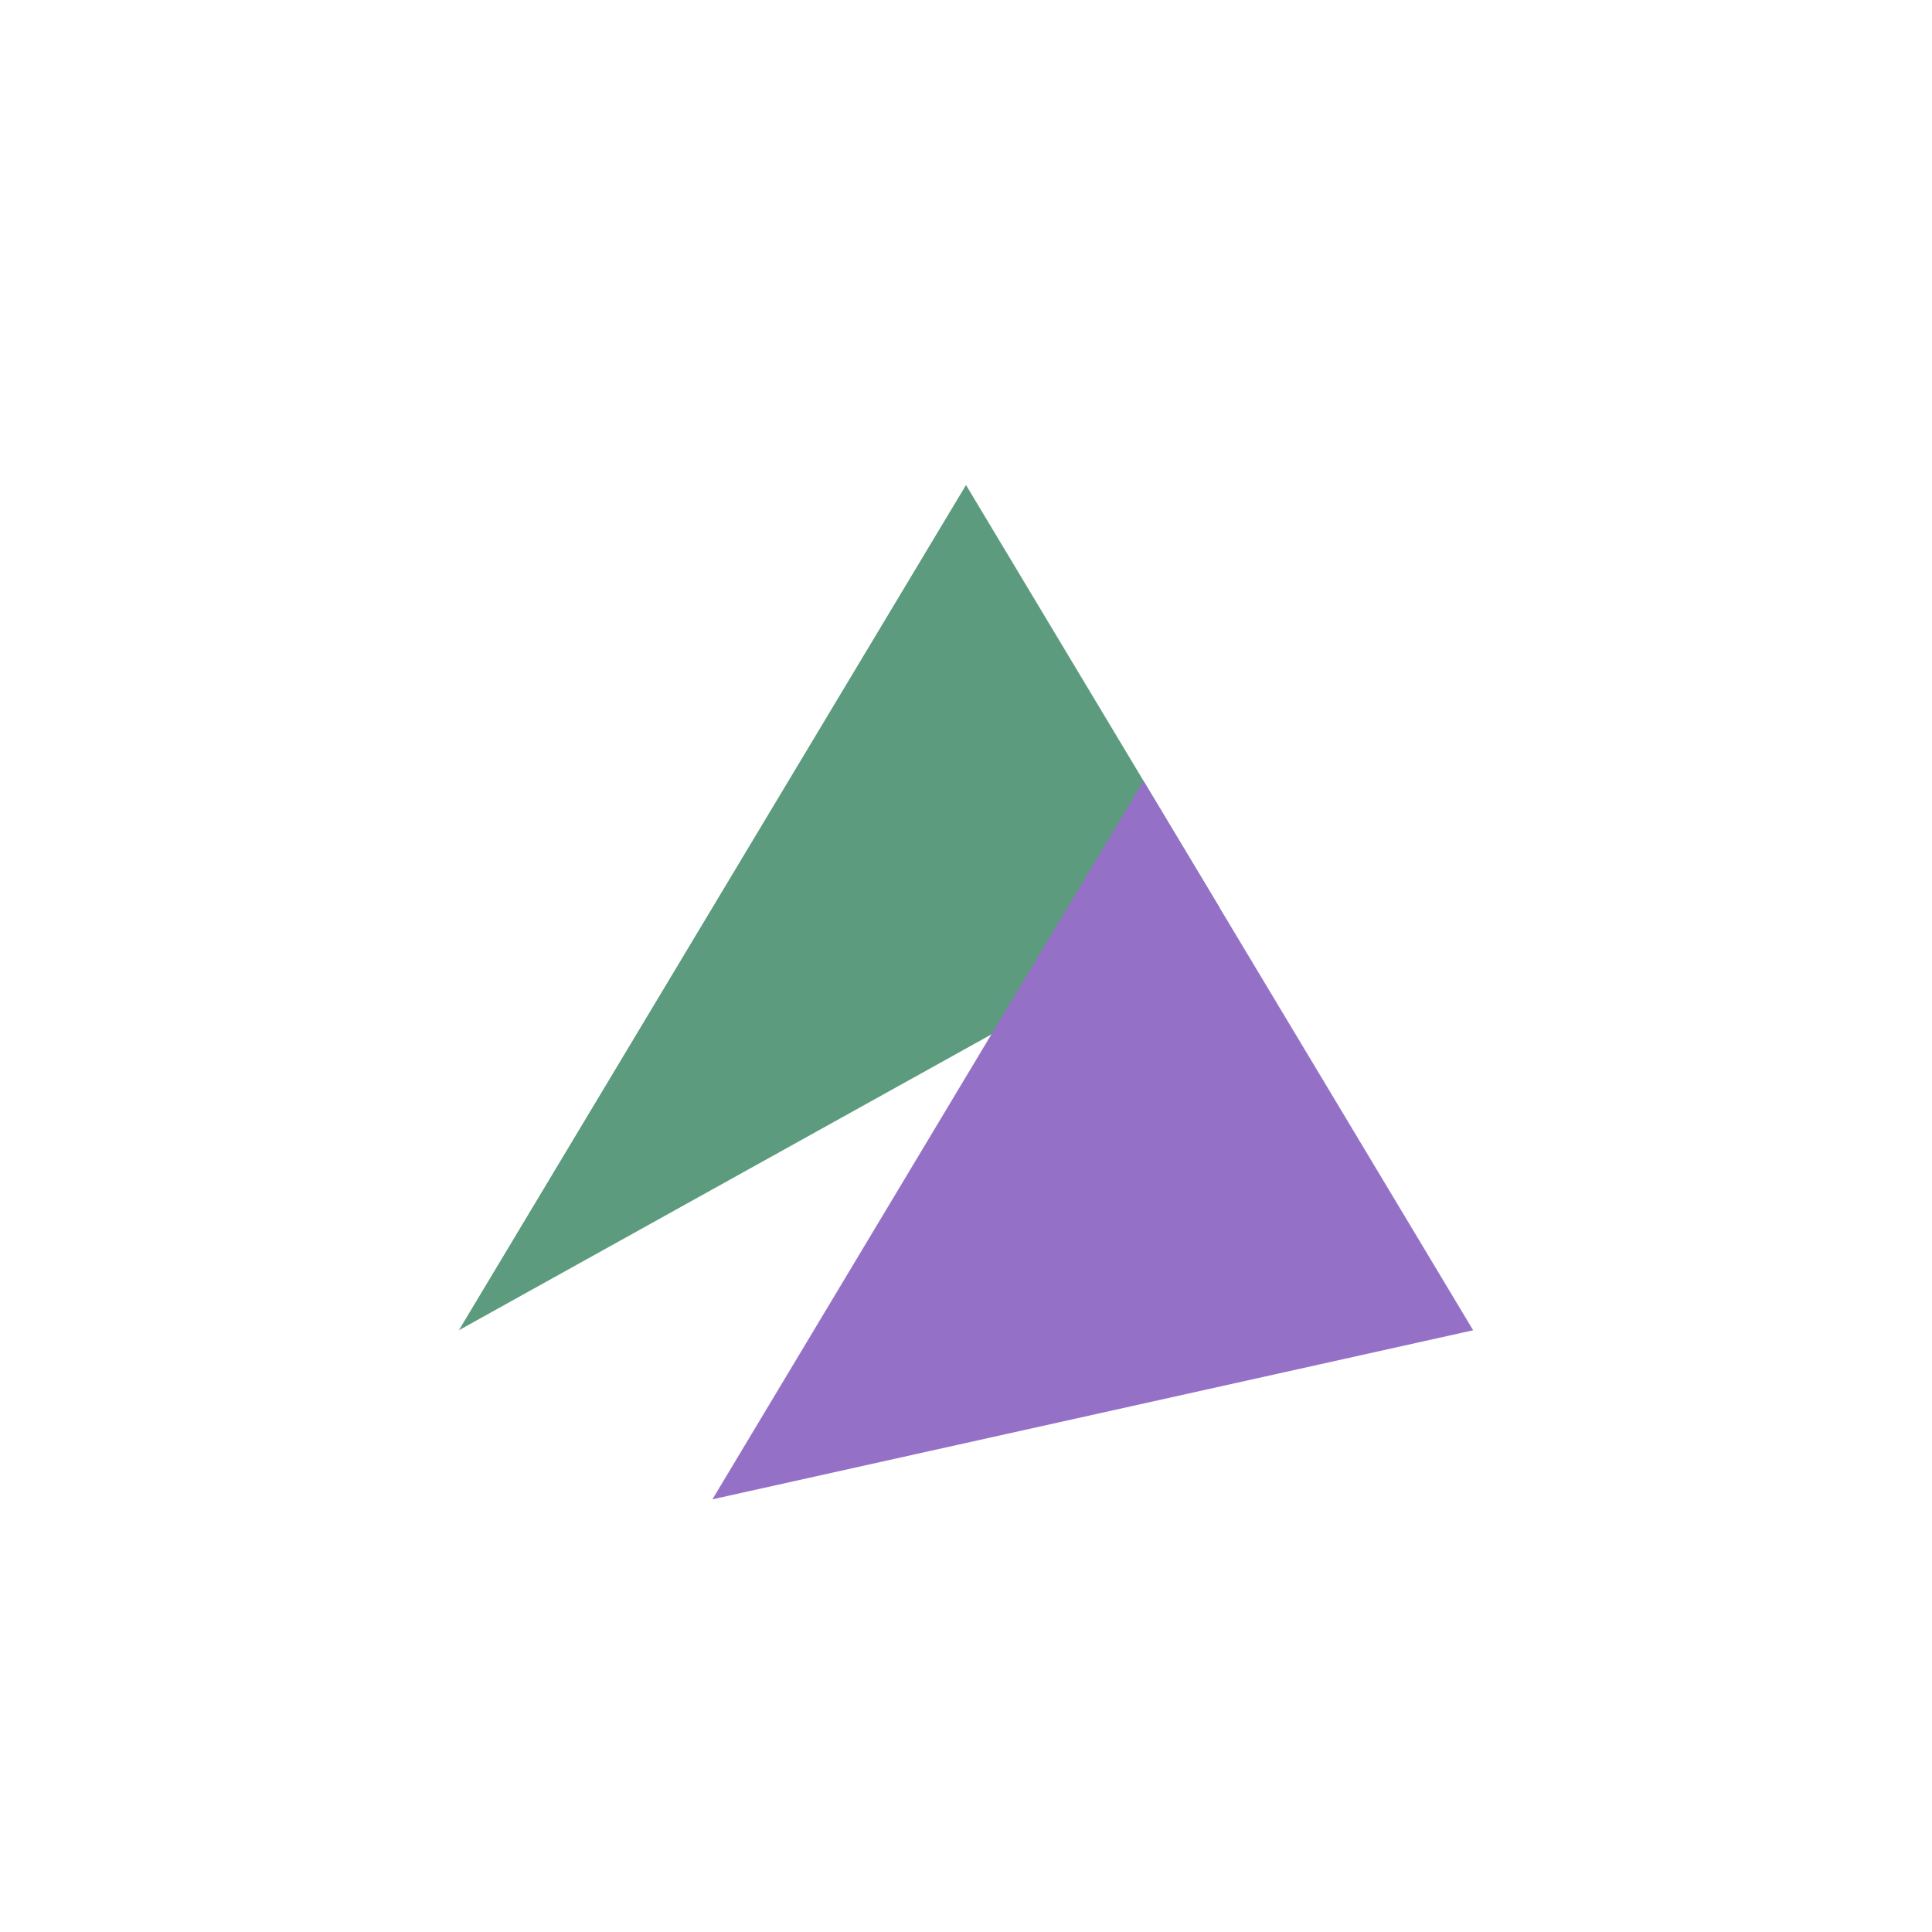
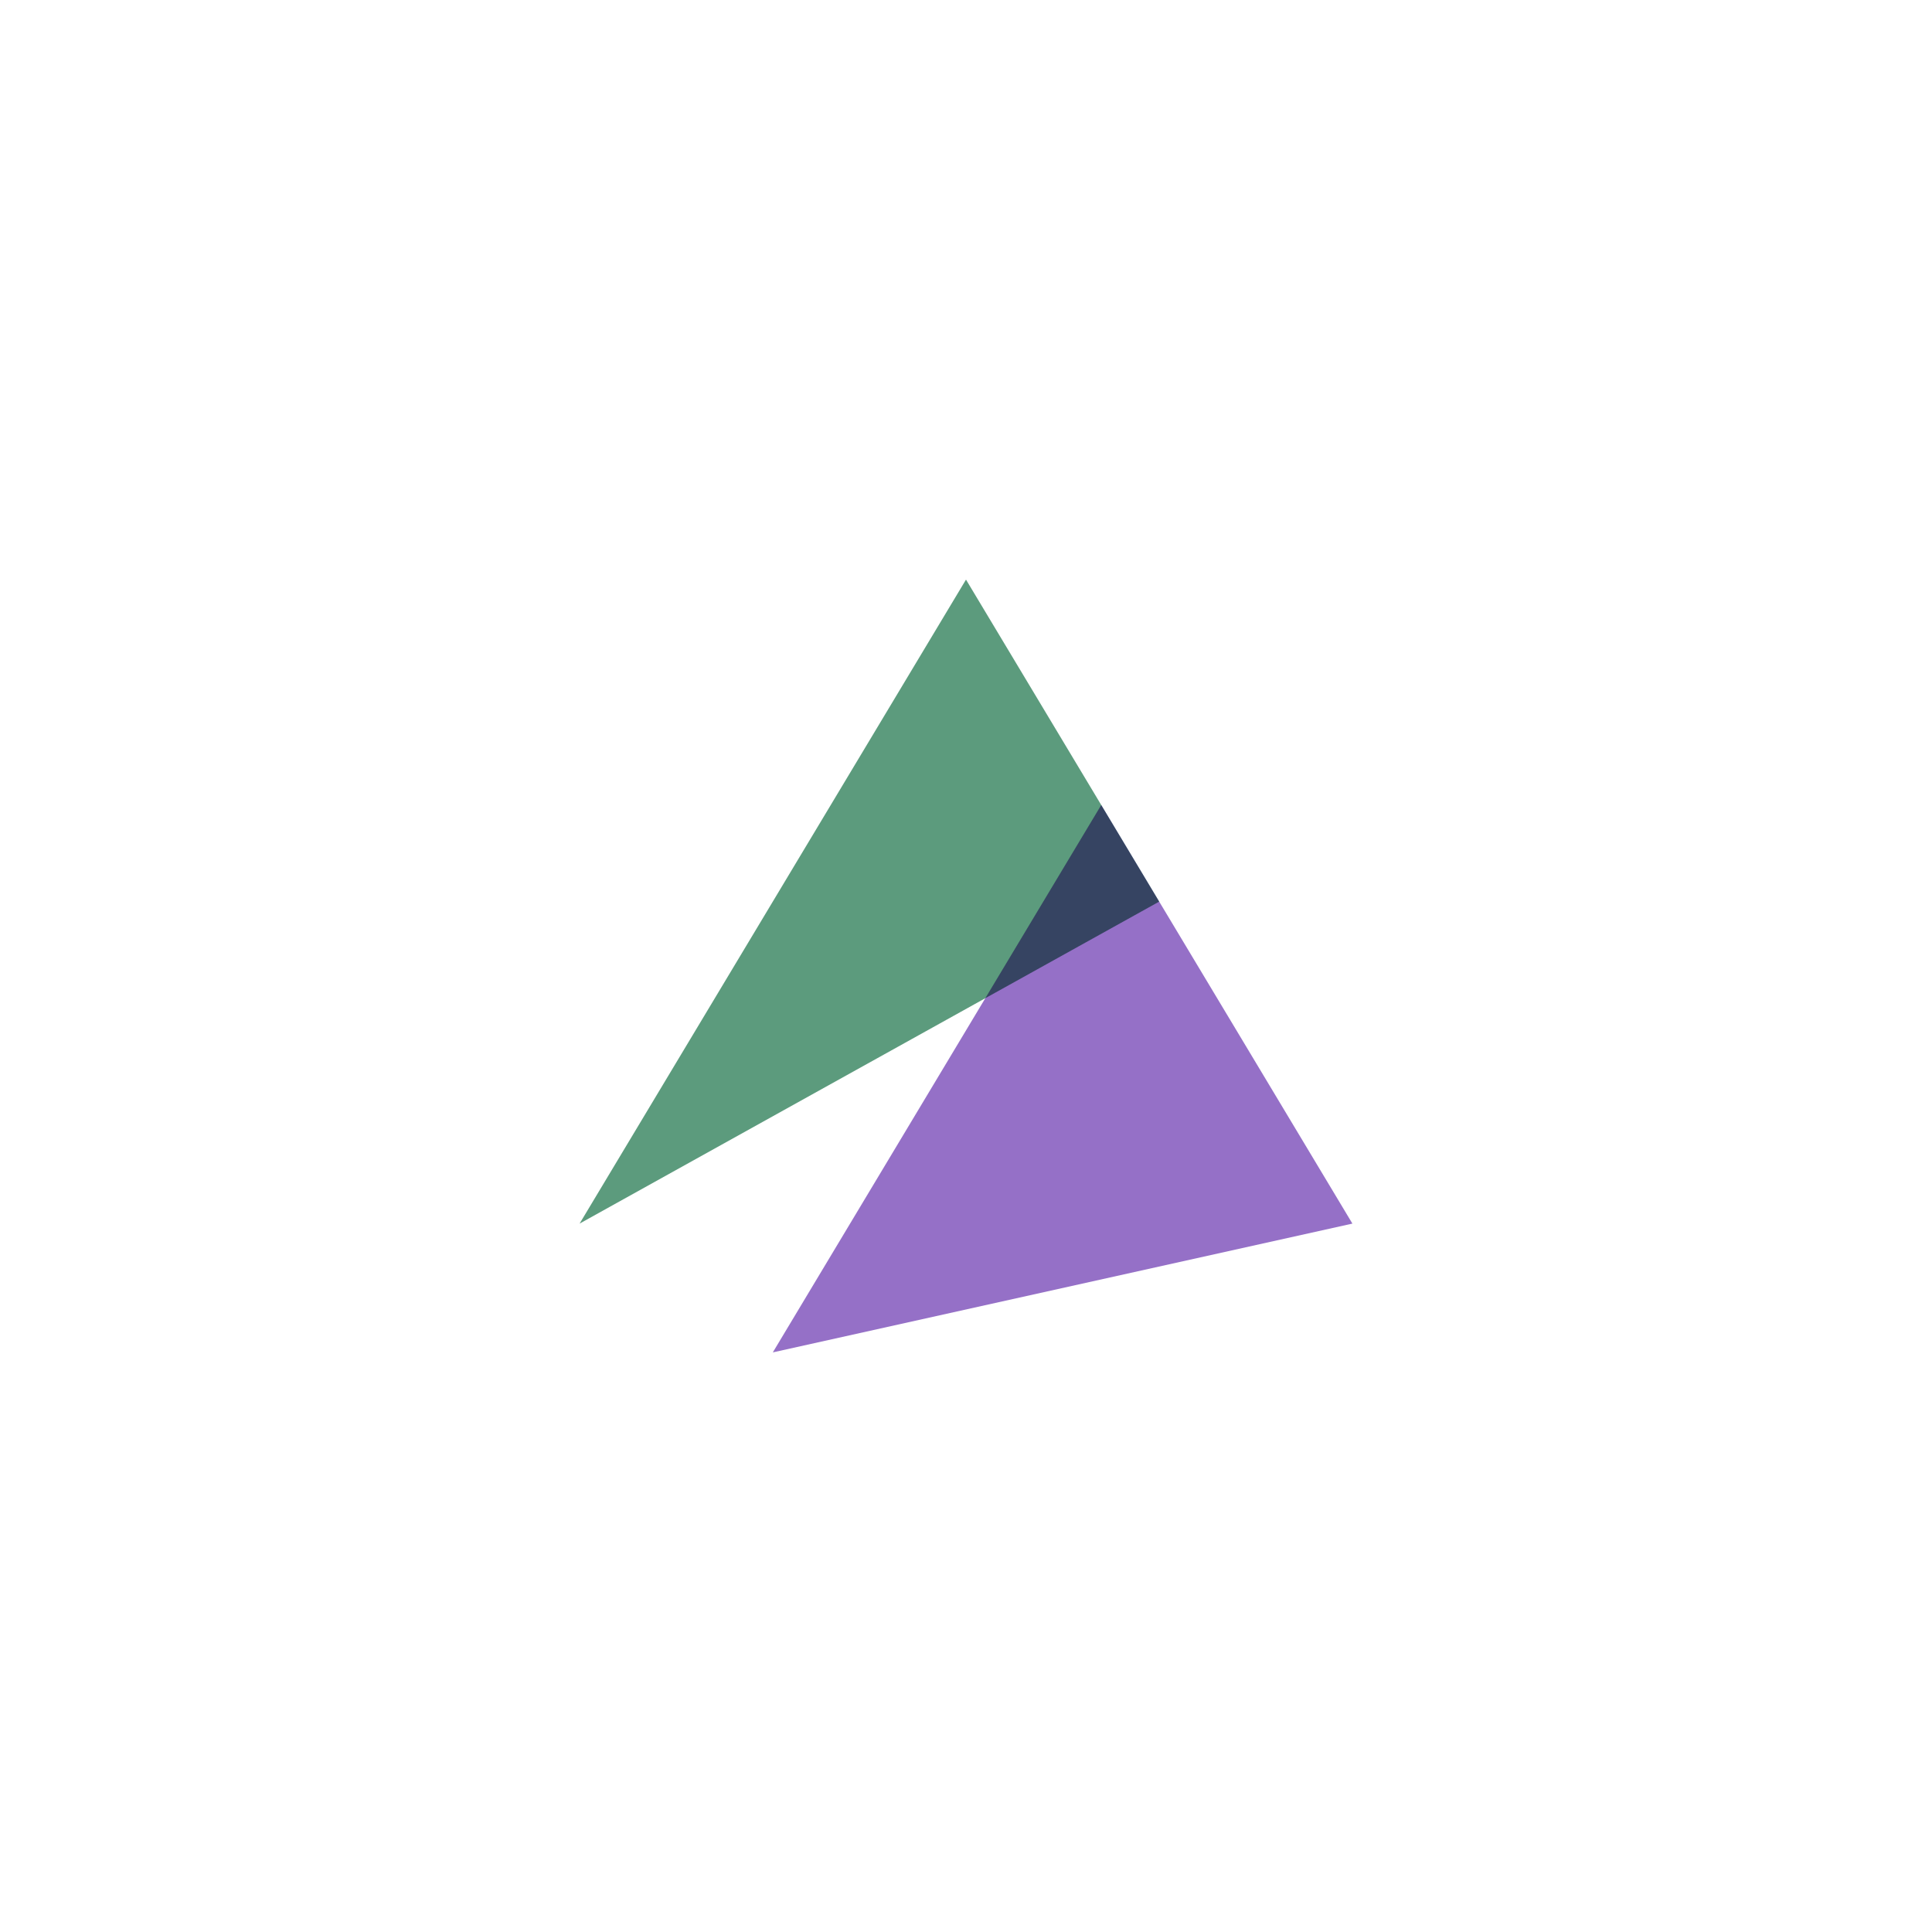
<svg xmlns="http://www.w3.org/2000/svg" width="192" height="192" viewBox="0 0 192 192" fill="none">
-   <g transform="translate(28.8, 23) scale(2.1)">
+   <g transform="translate(44.80, 38.40) scale(1.6)">
    <path d="M8 52 L32 12 L44 32 Z" fill="url(#g1)" />
-     <path d="M20 60 L40.4 26 L56 52 Z" fill="url(#g2)" />
+     <path d="M20 60 L40.4 26 L56 52 Z" fill="url(#g2)" style="mix-blend-mode: multiply;" />
    <defs>
      <linearGradient id="g1" x1="8" y1="12" x2="44" y2="52">
        <stop stop-color="#5c9b7d" />
        <stop offset="1" stop-color="#245f52" />
      </linearGradient>
      <linearGradient id="g2" x1="20" y1="26" x2="56" y2="60">
        <stop stop-color="#9570c7" />
        <stop offset="1" stop-color="#5b3a8c" />
      </linearGradient>
    </defs>
  </g>
</svg>
